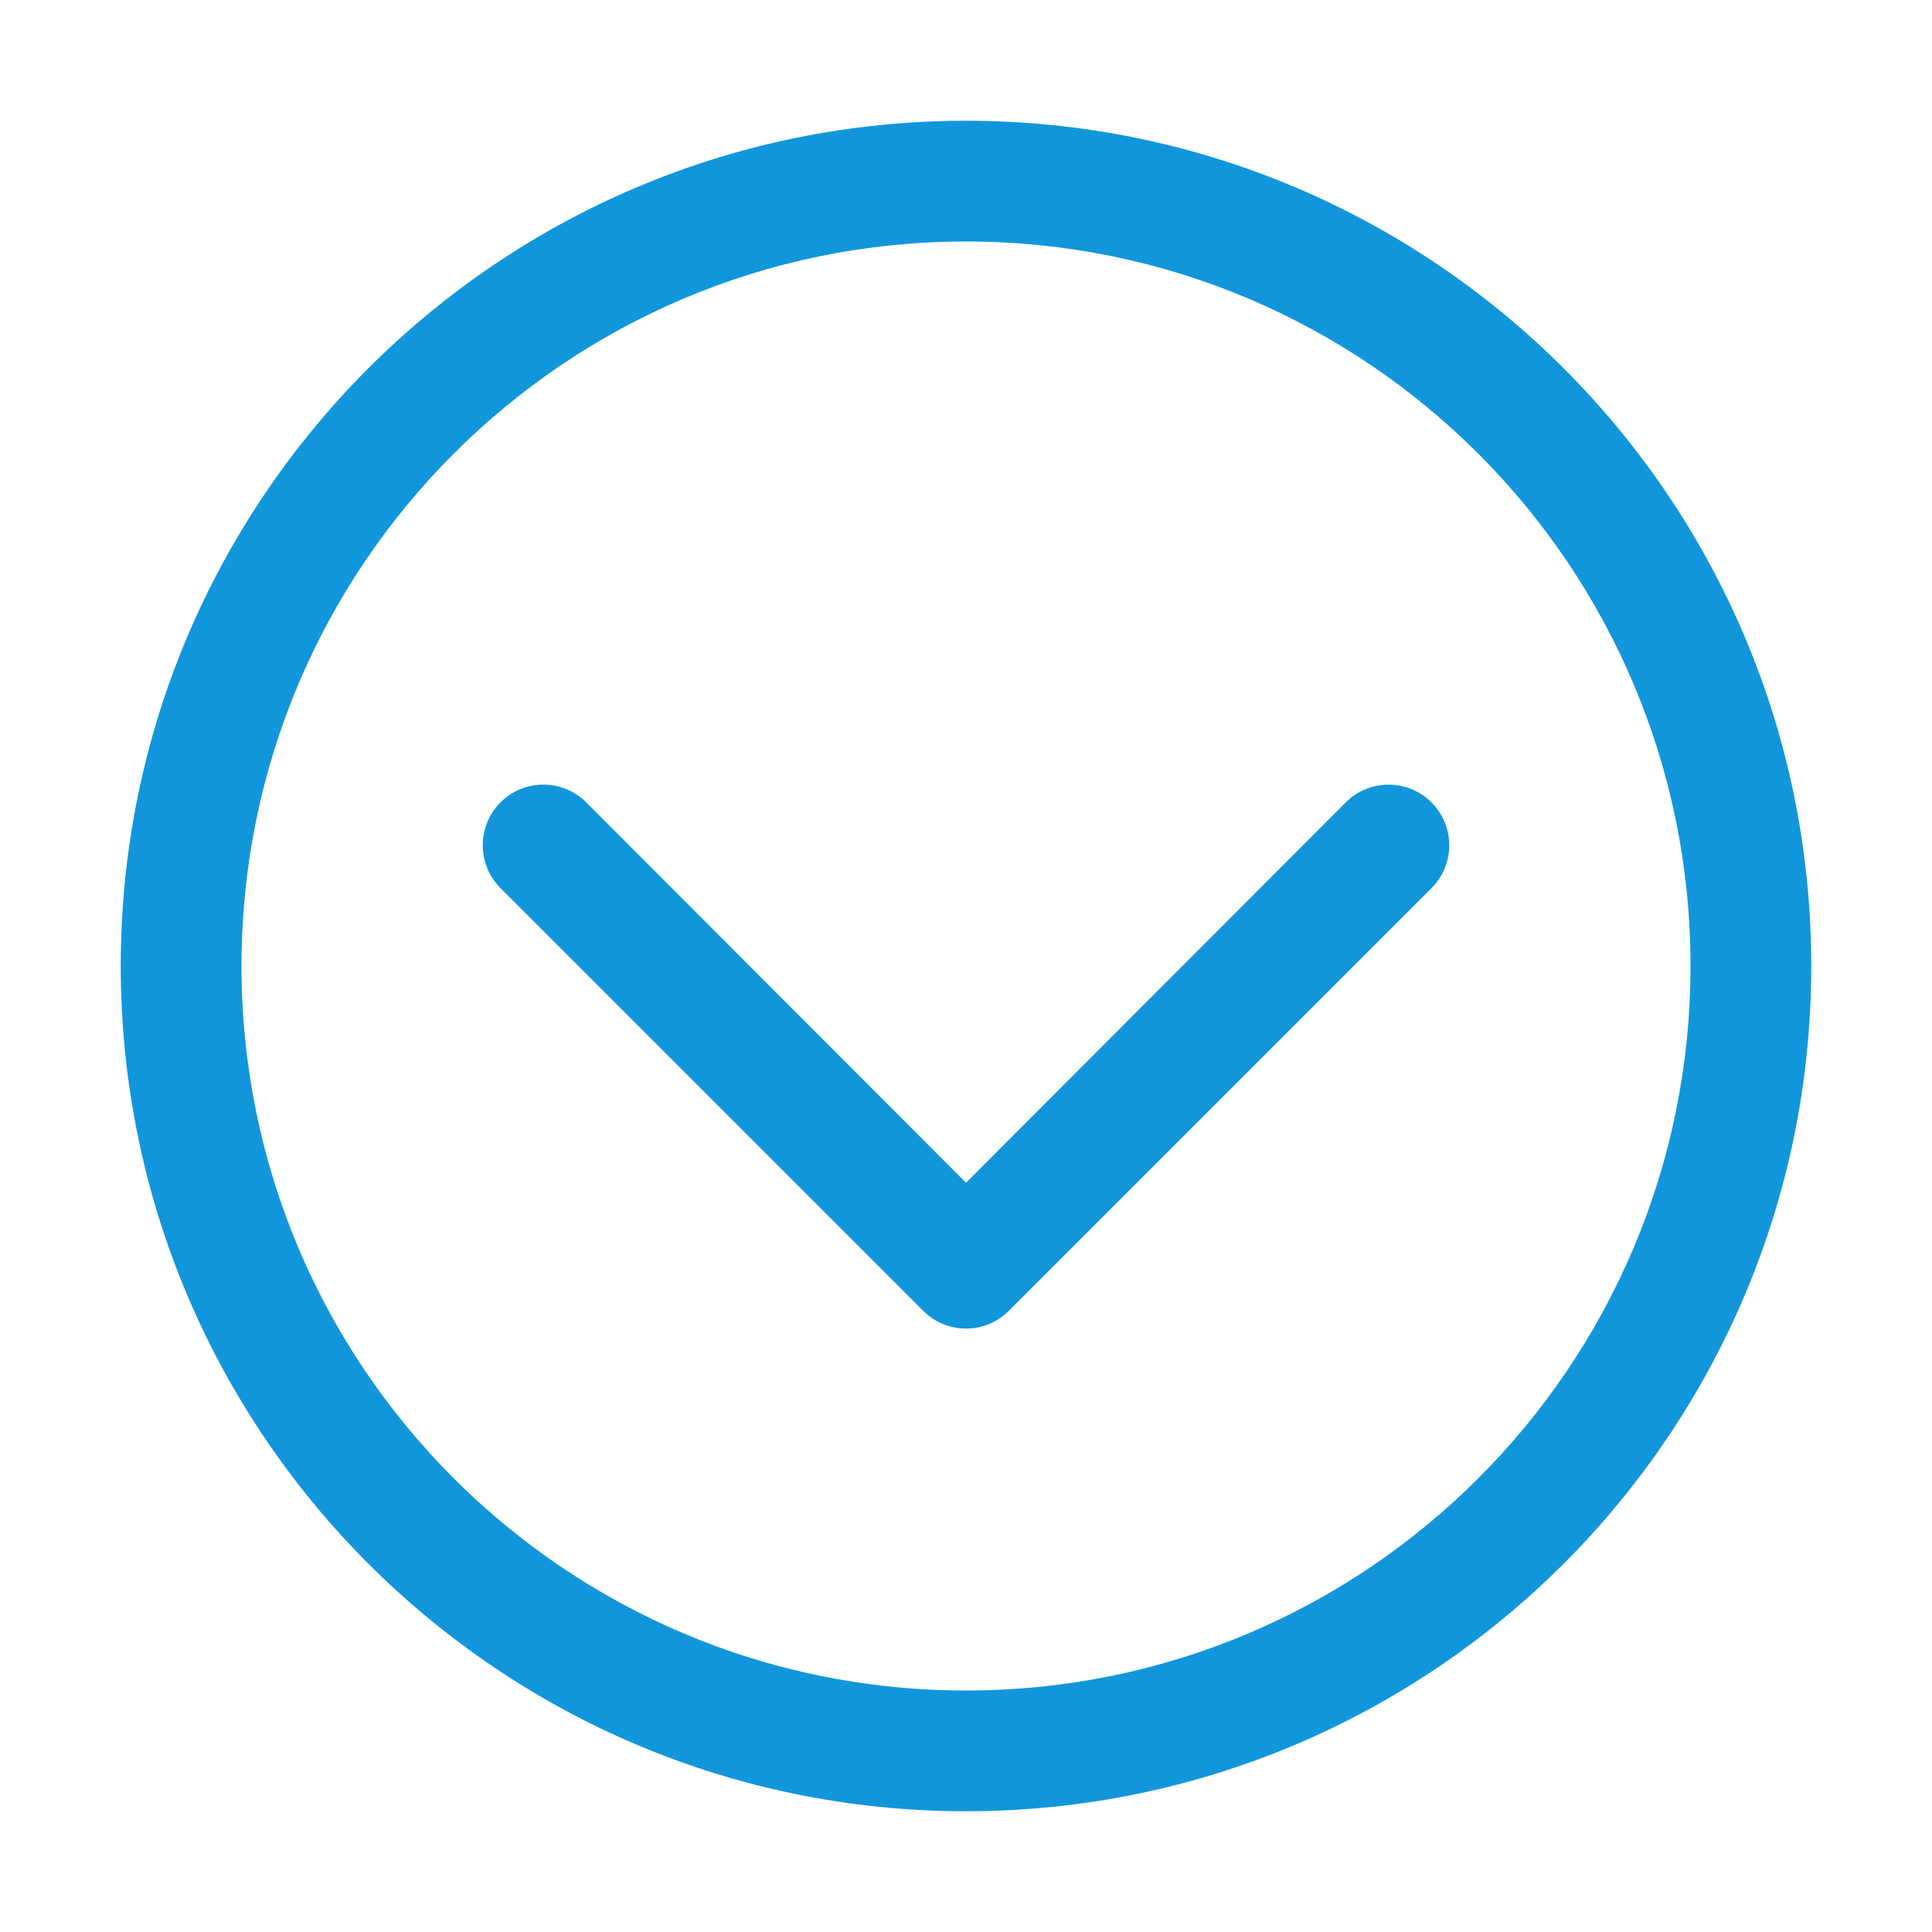
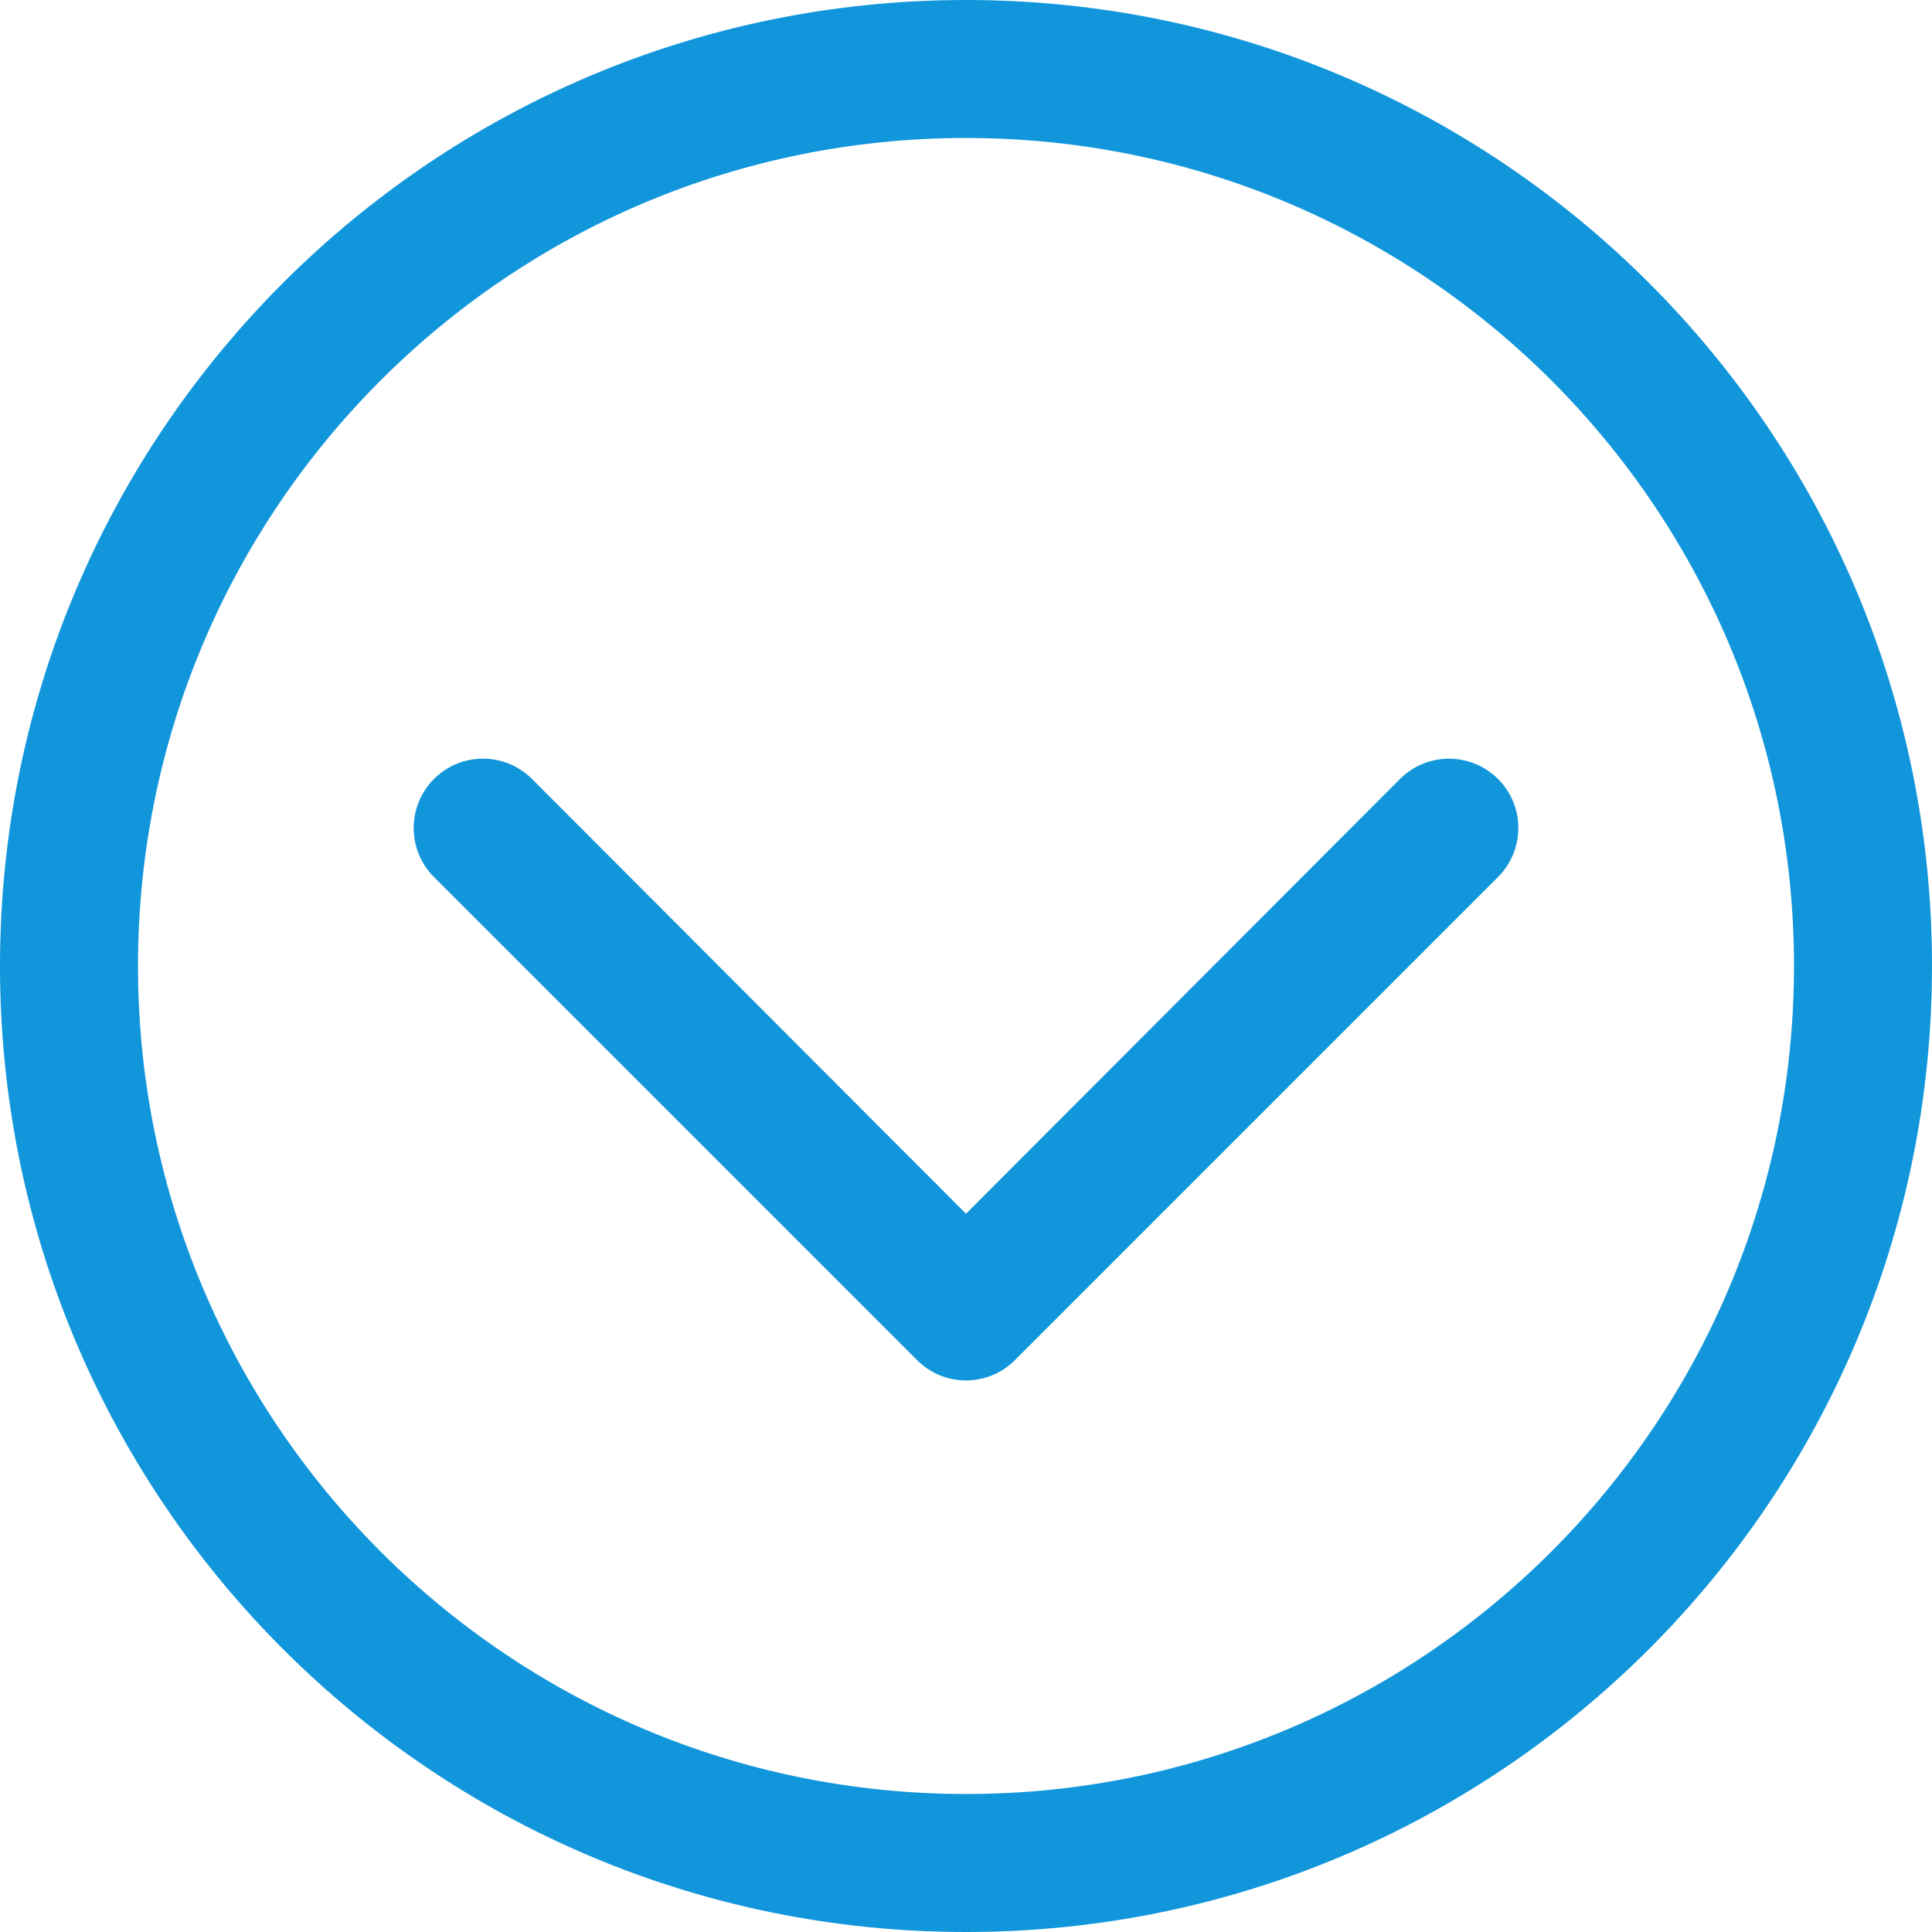
- <svg xmlns="http://www.w3.org/2000/svg" t="1684421226814" viewBox="0 0 1024 1024" version="1.1" p-id="3191" width="200" height="200">
-   <path d="M896 512a384 384 0 1 0-384 384 384 384 0 0 0 384-384z m64 0A448 448 0 1 1 512 64a448 448 0 0 1 448 448z" p-id="3192" fill="#1296db" />
-   <path d="M713.28 425.28a32 32 0 0 1 45.44 45.44l-224 224a32 32 0 0 1-45.44 0l-224-224a32 32 0 0 1 45.44-45.44L512 626.88z" p-id="3193" fill="#1296db" />
+ <svg xmlns="http://www.w3.org/2000/svg" id="uuid-67967711-d758-431a-8fc5-b05e367d2a6c" data-name="图层 1" viewBox="0 0 175 175">
+   <path d="m162.5,87.5c0-41.42-33.58-75-75-75S12.5,46.08,12.5,87.5s33.58,75,75,75,75-33.58,75-75Zm12.5,0c0,48.32-39.18,87.5-87.5,87.5S0,135.82,0,87.5,39.18,0,87.5,0s87.5,39.18,87.5,87.5Z" style="fill: #1296db;" />
+   <path d="m126.81,70.56c2.45-2.45,6.42-2.45,8.88,0s2.45,6.42,0,8.88l-43.75,43.75c-2.43,2.45-6.39,2.47-8.84.04-.01-.01-.02-.02-.04-.04l-43.75-43.75c-2.45-2.45-2.45-6.42,0-8.88s6.42-2.45,8.88,0l39.31,39.38,39.31-39.38Z" style="fill: #1296db;" />
</svg>
